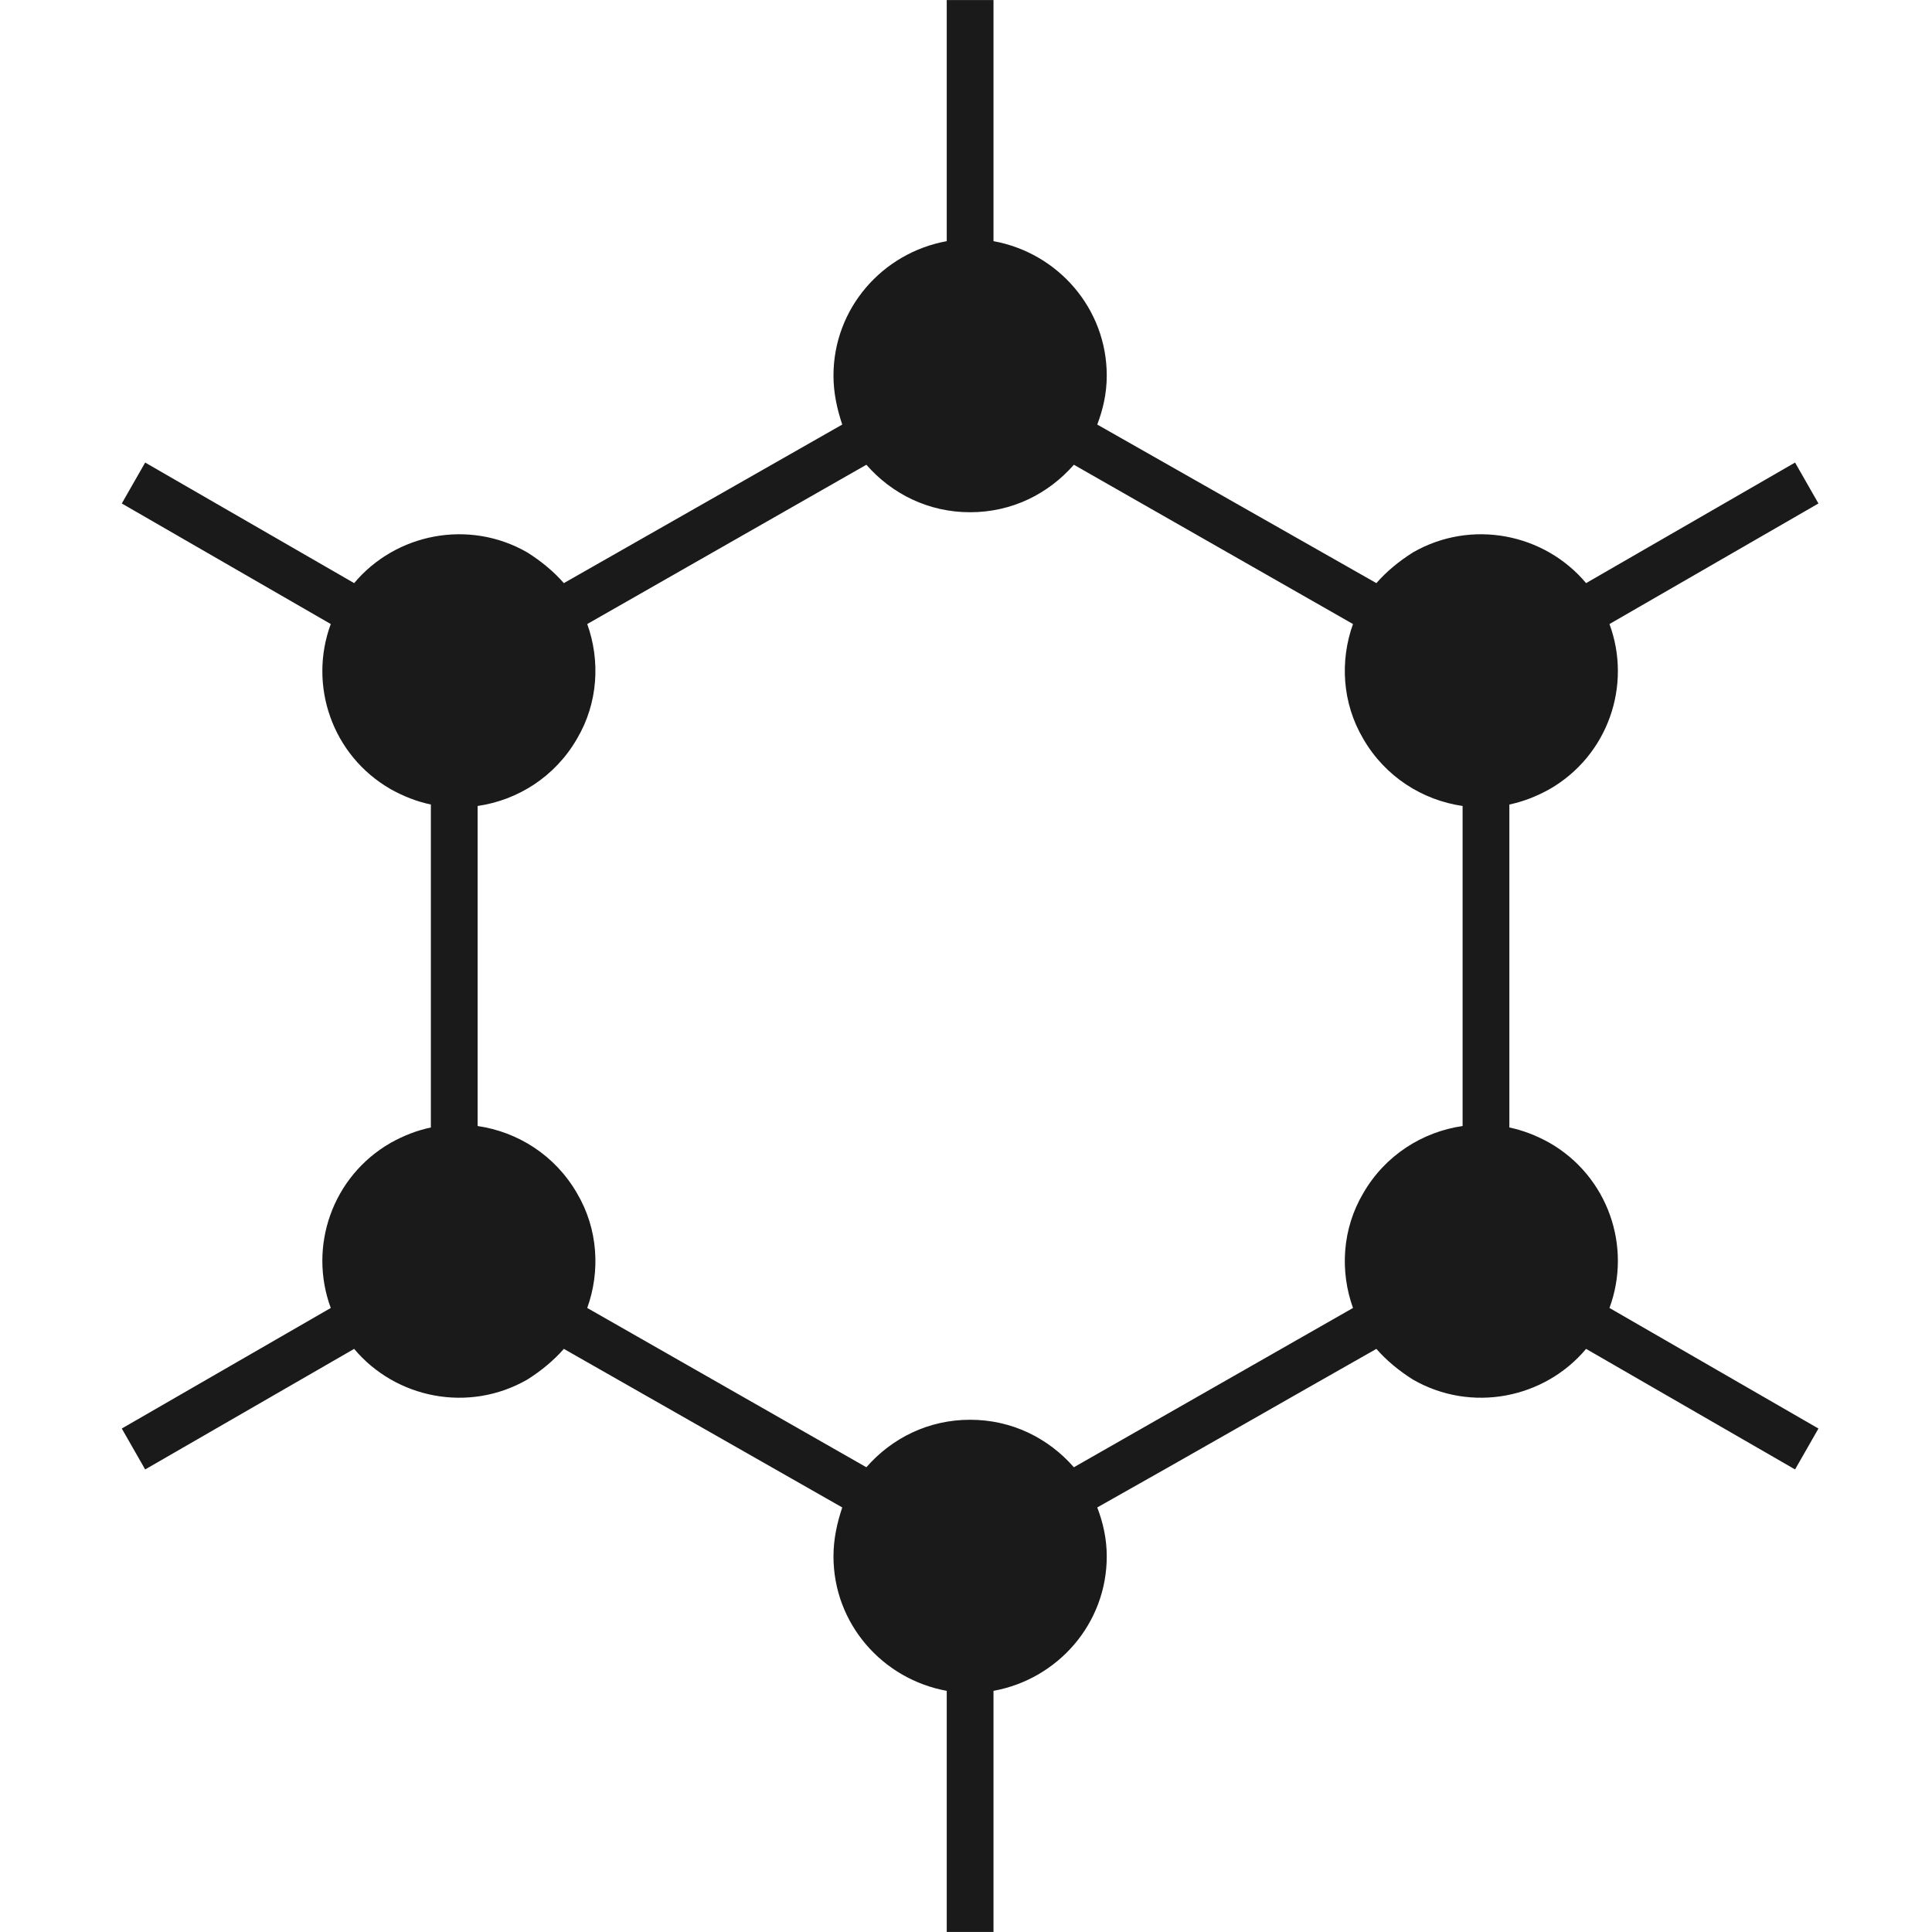
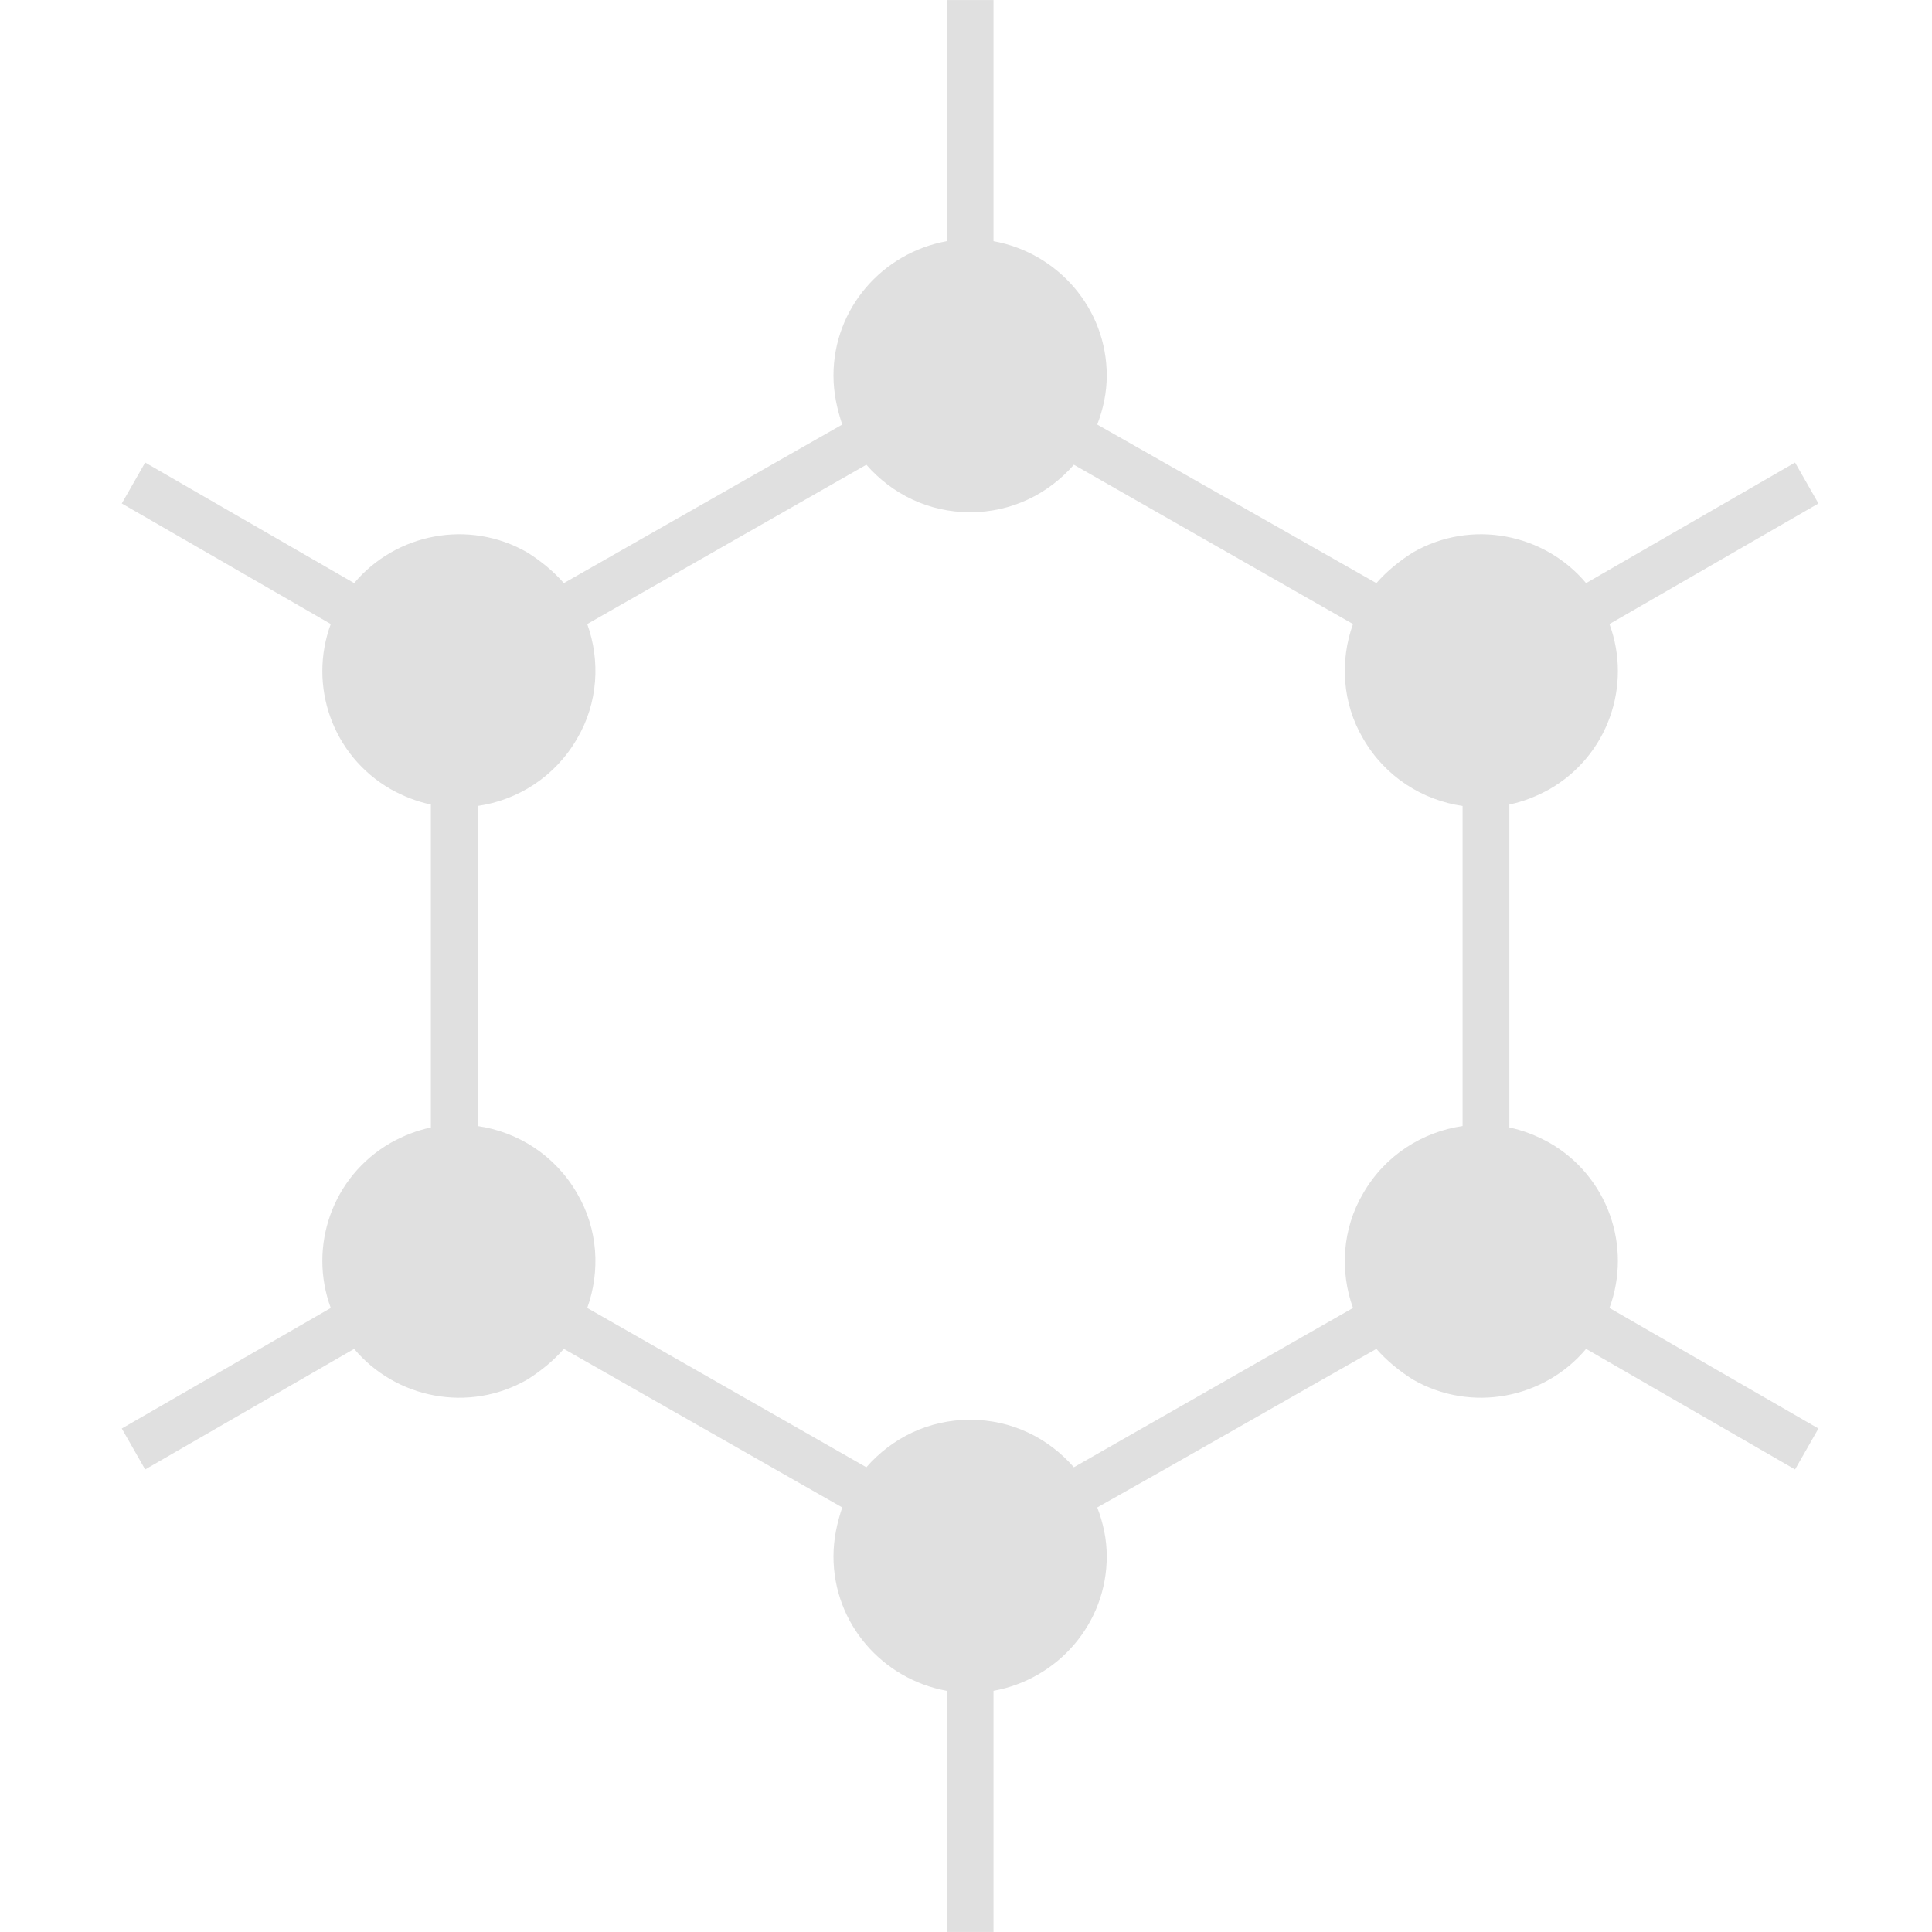
<svg xmlns="http://www.w3.org/2000/svg" height="253.824" shape-rendering="geometricPrecision" viewBox="0 0 2644.08 2644" width="253.824">
-   <path d="m771.672 798 381-217c-7-21-12-43-12-67 0-92 67-168 155-184v-330h64v330c88 16 155 92 155 184 0 24-5 46-13 67l382 217c14-16 31-30 50-42 80-46 180-26 237 42l286-165 32 56-286 165c31 84-2 180-82 226-18 10-36 17-55 21v442c19 4 37 11 55 21 80 46 113 142 82 226l286 165-32 56-286-165c-57 68-157 88-237 42-19-12-36-26-50-42-127 72-254 145-382 217 8 21 13 43 13 67 0 92-67 168-155 184v330h-64v-330c-88-16-155-92-155-184 0-24 5-46 12-67l-381-217c-14 16-31 30-50 42-80 46-180 26-237-42l-286 165-32-56 286-165c-31-84 2-180 82-226 18-10 36-17 55-21v-442c-19-4-37-11-55-21-80-46-113-142-82-226l-286-165 32-56 286 165c57-68 157-88 237-42 19 12 36 26 50 42zm1080 992c-18-50-15-108 14-157 30-52 81-84 136-92v-438c-55-8-106-40-136-92-29-49-32-107-14-157l-382-218c-35 40-85 65-142 65s-107-25-142-65l-382 218c18 50 15 108-14 157-30 52-81 84-136 92v438c55 8 106 40 136 92 29 49 32 107 14 157l382 218c35-40 85-65 142-65s107 25 142 65z" fill="#1a1a1a" fill-rule="nonzero" transform="translate(0 .000102)" />
-   <style>@media(prefers-color-scheme:dark){path{fill:#e0e0e0;}}</style>
+   <path d="m771.672 798 381-217c-7-21-12-43-12-67 0-92 67-168 155-184v-330h64v330c88 16 155 92 155 184 0 24-5 46-13 67l382 217c14-16 31-30 50-42 80-46 180-26 237 42l286-165 32 56-286 165c31 84-2 180-82 226-18 10-36 17-55 21v442c19 4 37 11 55 21 80 46 113 142 82 226l286 165-32 56-286-165c-57 68-157 88-237 42-19-12-36-26-50-42-127 72-254 145-382 217 8 21 13 43 13 67 0 92-67 168-155 184v330h-64v-330c-88-16-155-92-155-184 0-24 5-46 12-67l-381-217c-14 16-31 30-50 42-80 46-180 26-237-42l-286 165-32-56 286-165c-31-84 2-180 82-226 18-10 36-17 55-21v-442c-19-4-37-11-55-21-80-46-113-142-82-226l-286-165 32-56 286 165c57-68 157-88 237-42 19 12 36 26 50 42zm1080 992c-18-50-15-108 14-157 30-52 81-84 136-92v-438c-55-8-106-40-136-92-29-49-32-107-14-157l-382-218c-35 40-85 65-142 65s-107-25-142-65l-382 218c18 50 15 108-14 157-30 52-81 84-136 92v438c55 8 106 40 136 92 29 49 32 107 14 157l382 218c35-40 85-65 142-65s107 25 142 65z" fill="#e0e0e0" fill-rule="nonzero" transform="translate(0 .000102)" />
</svg>
